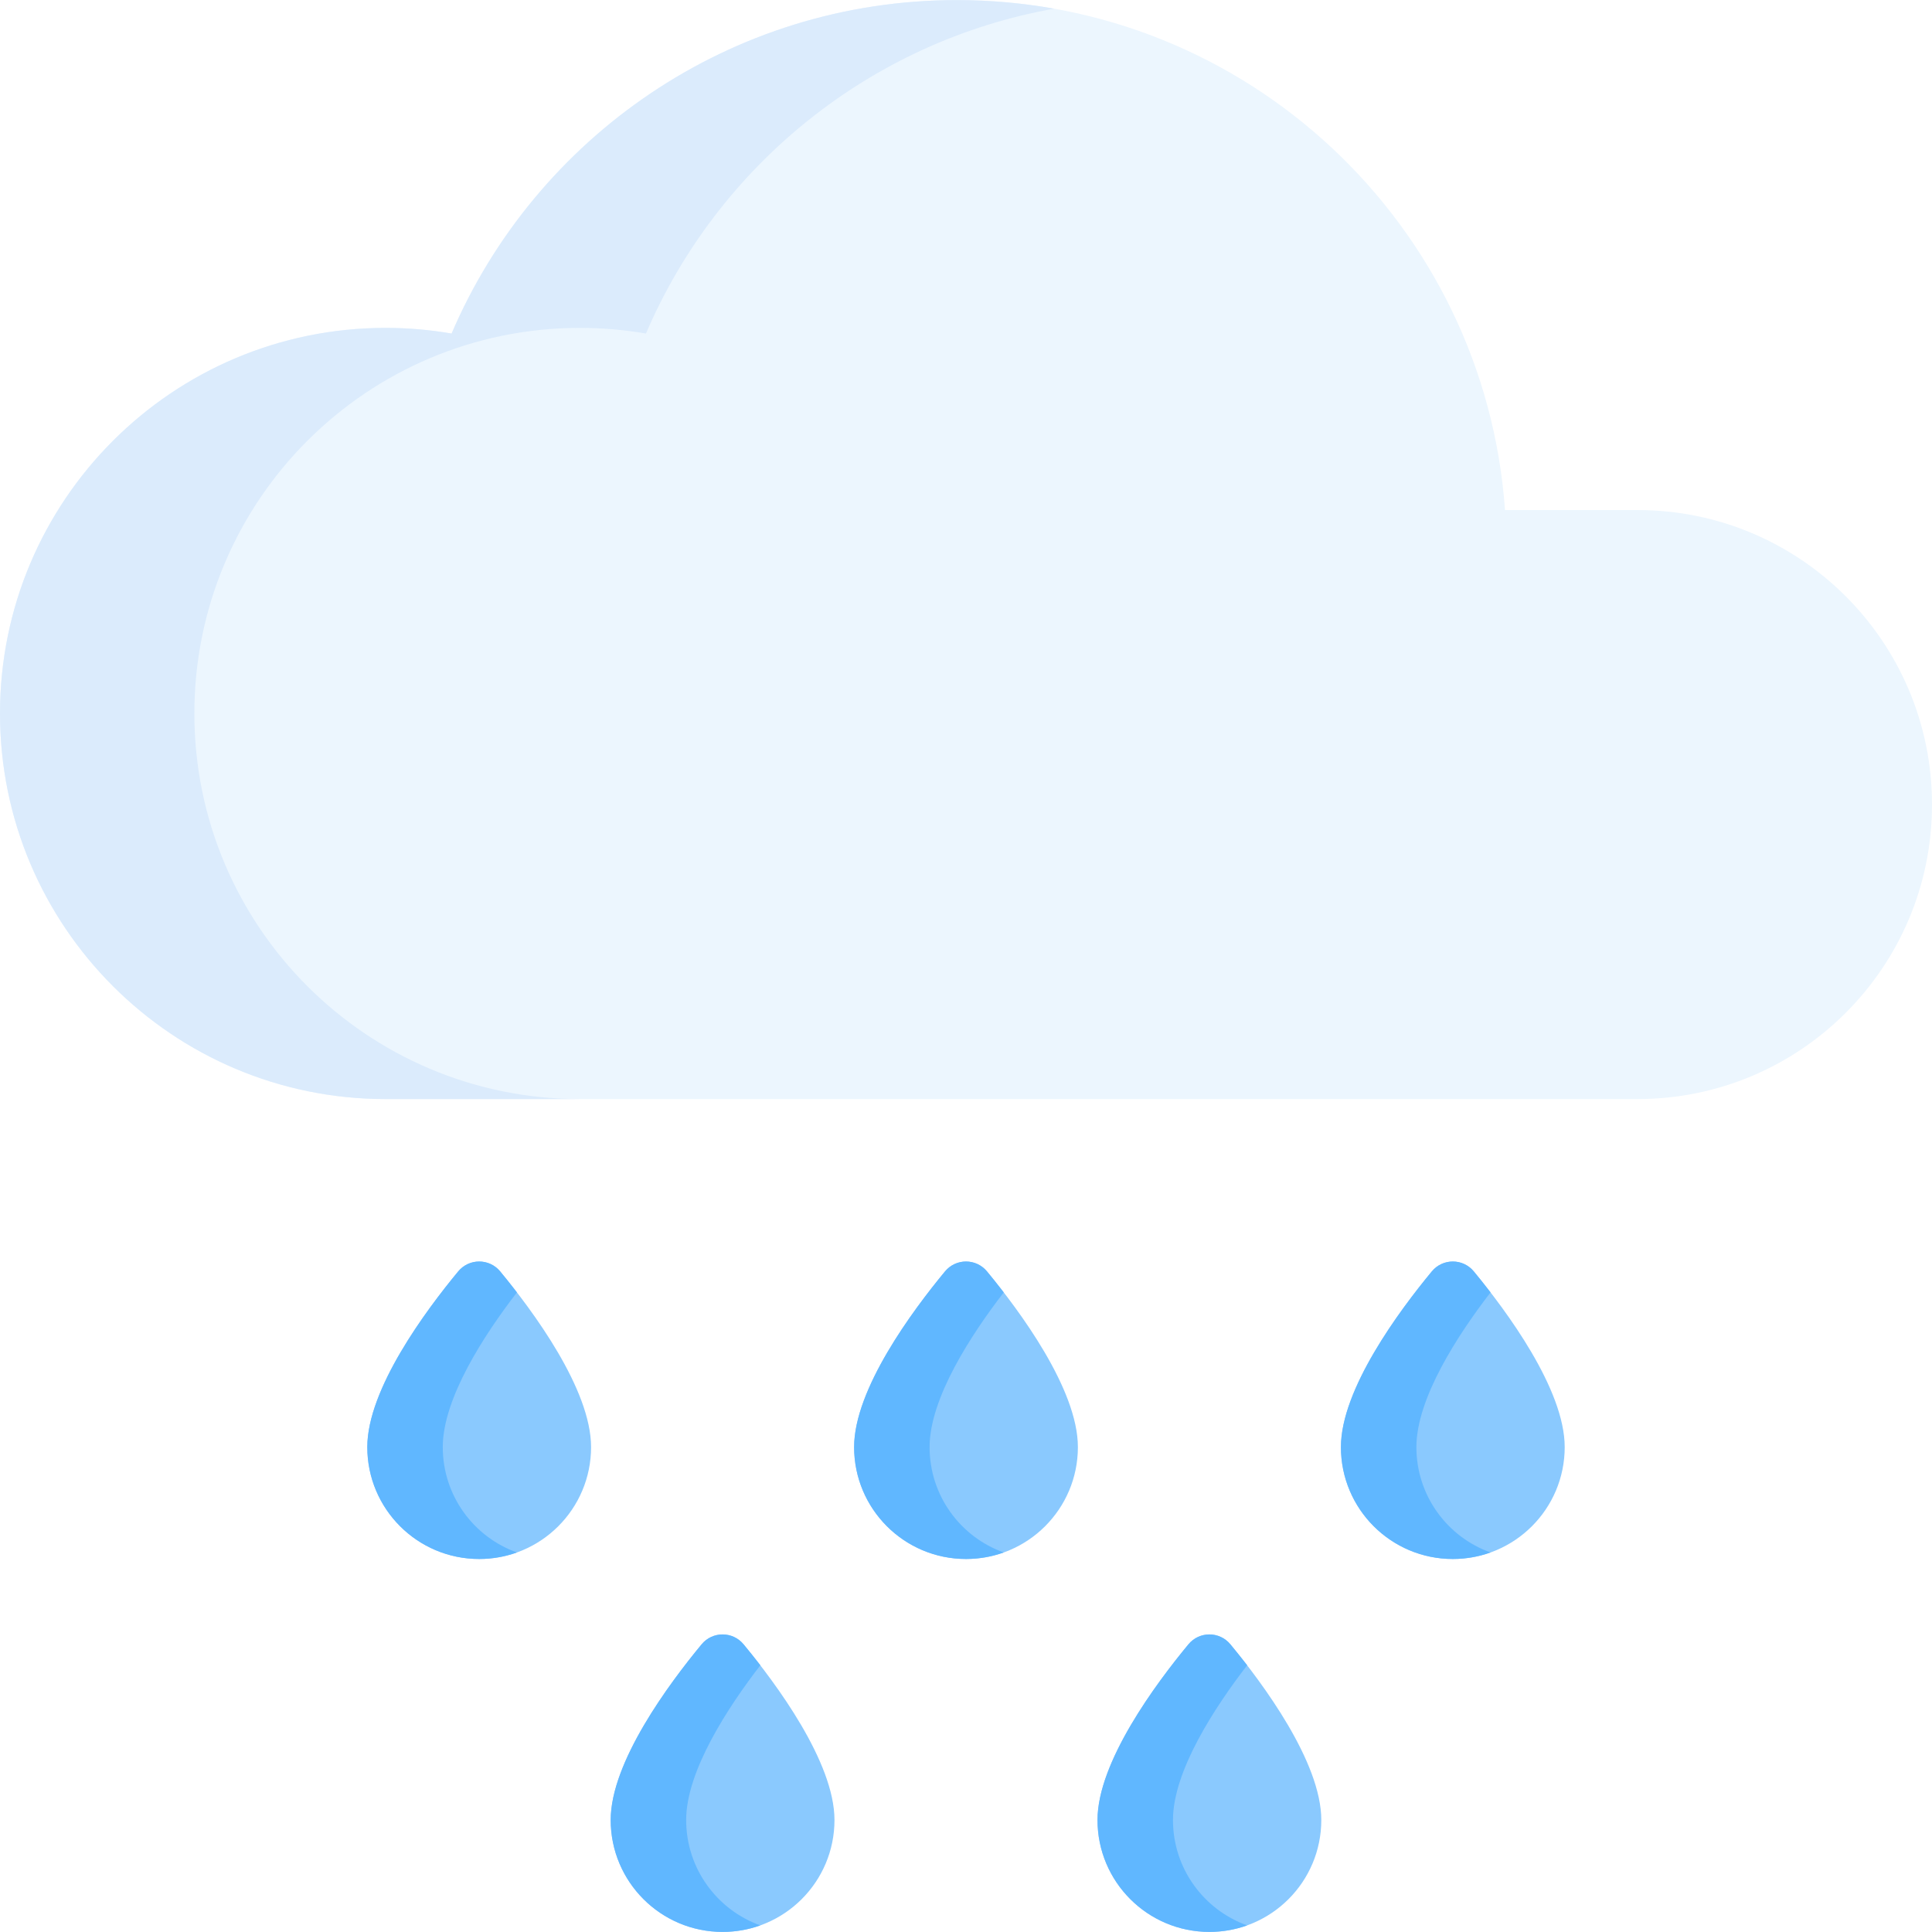
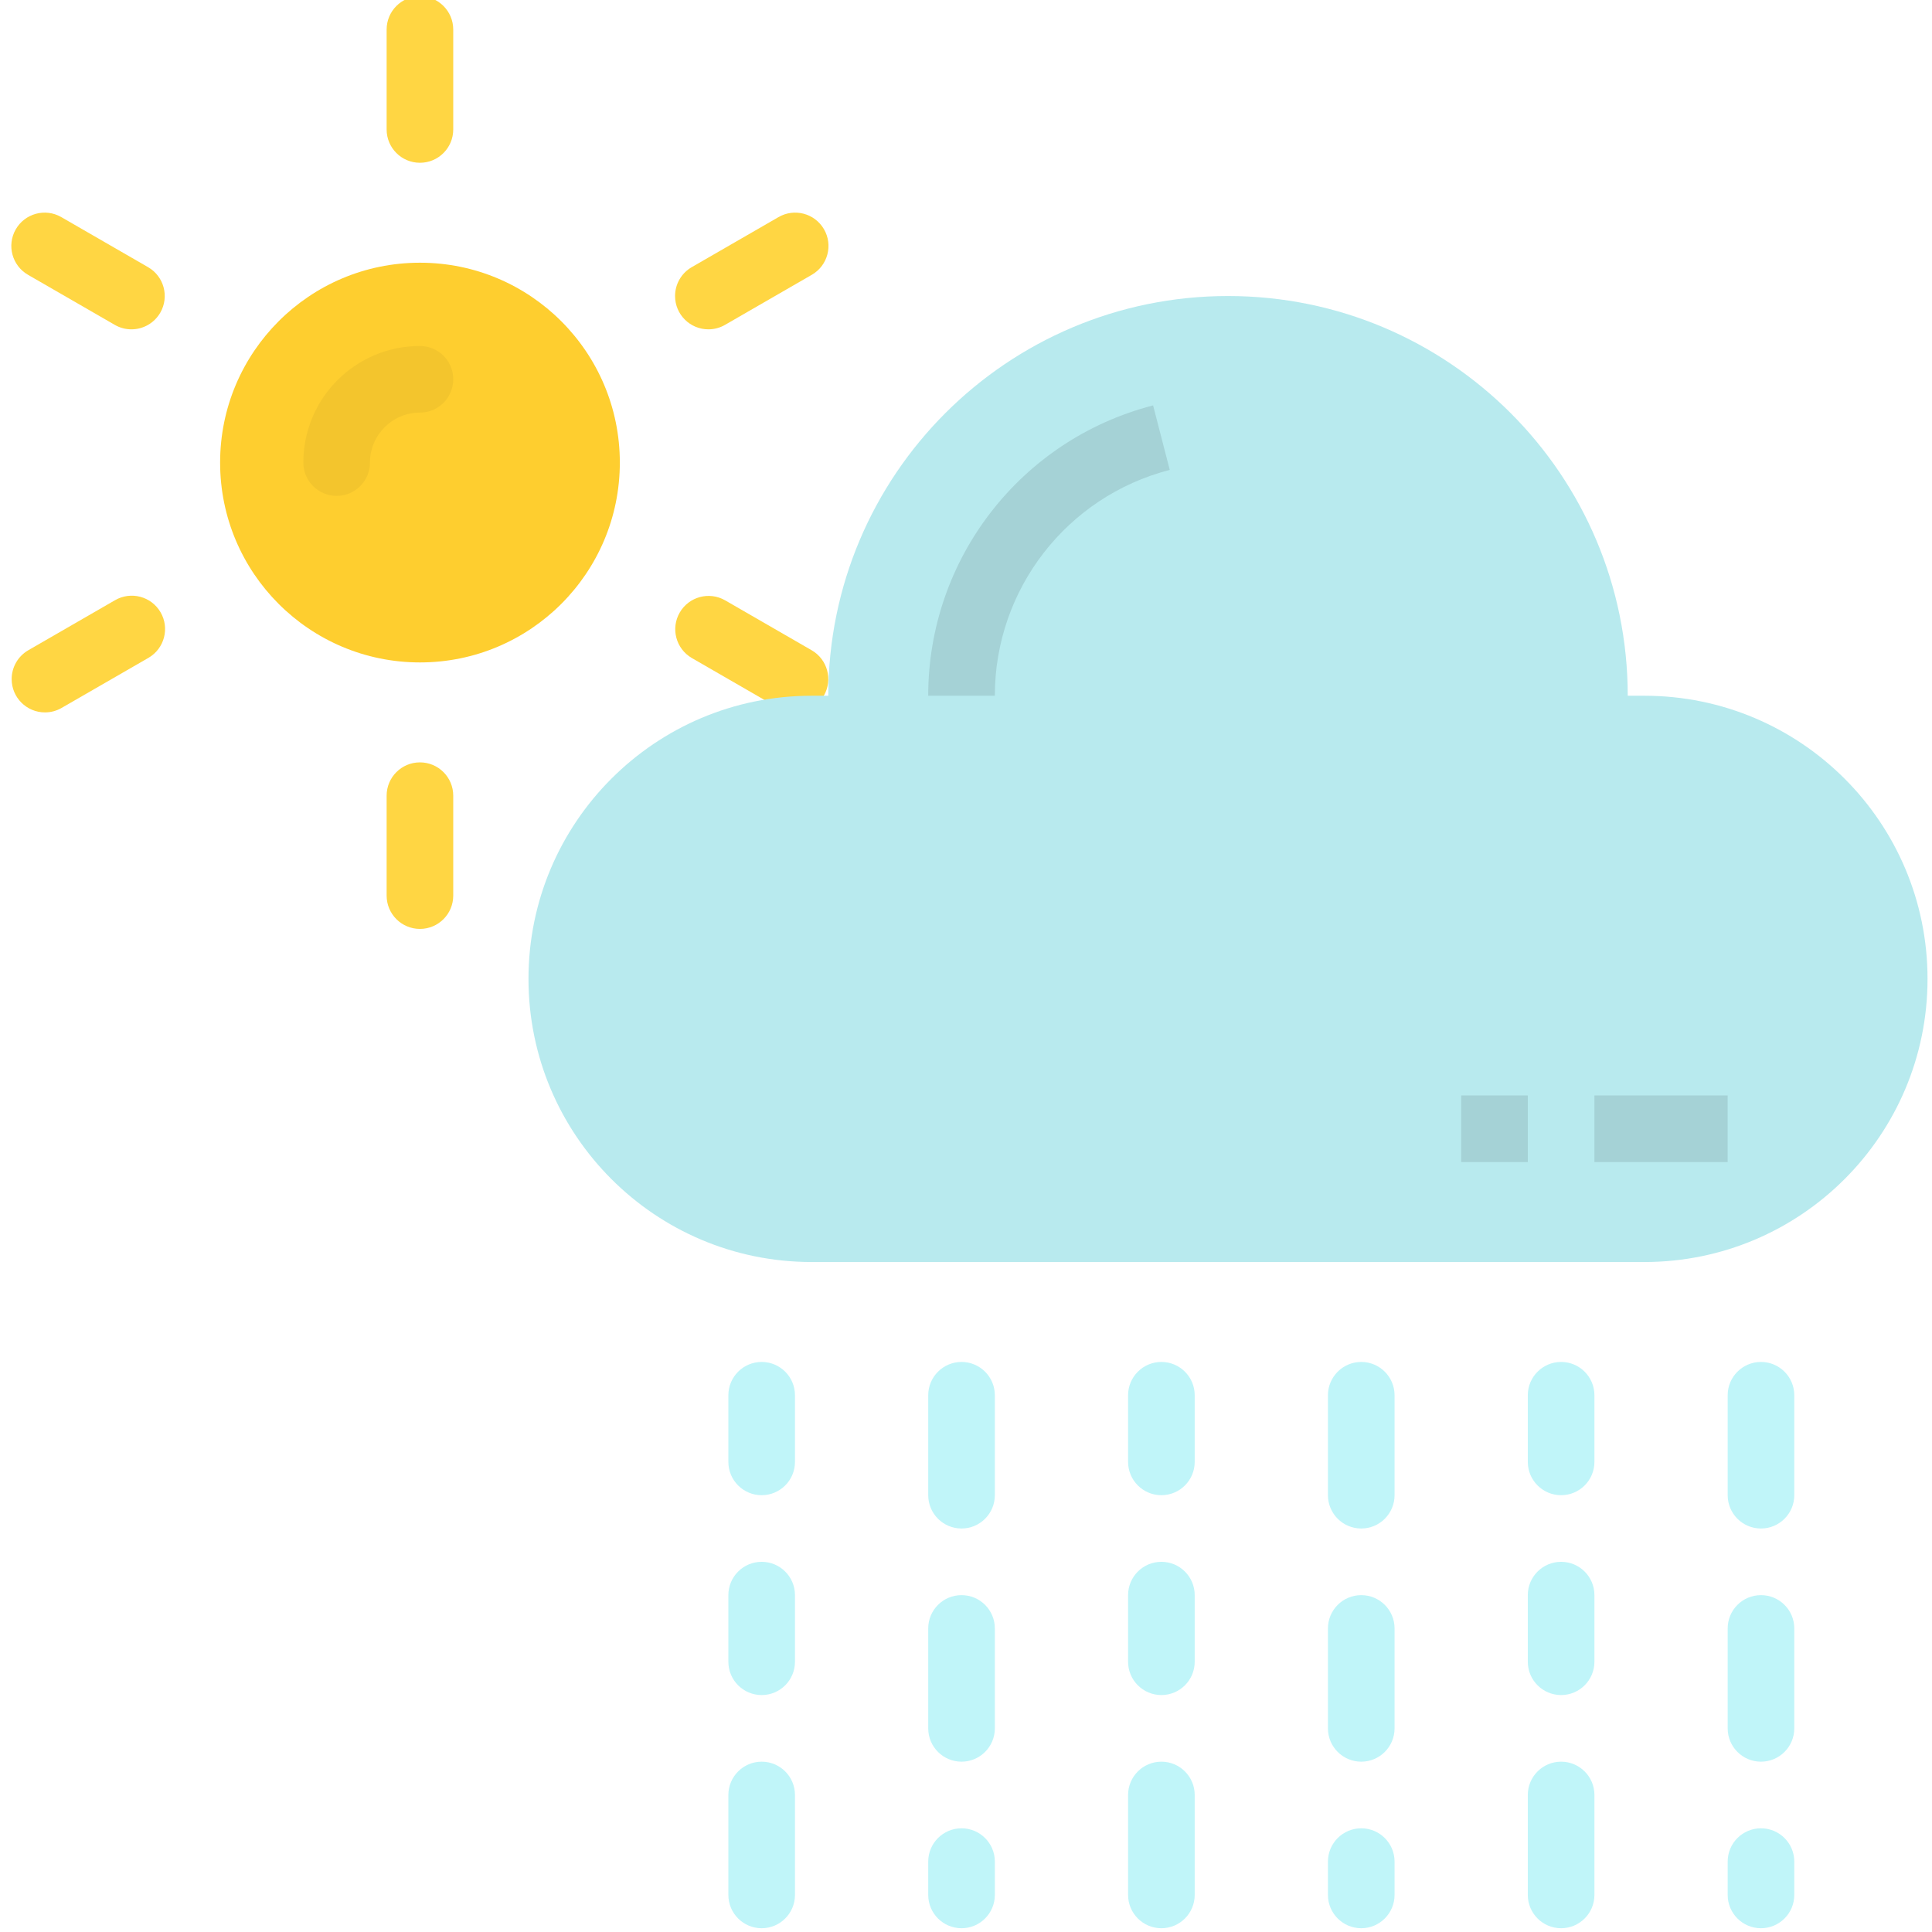
- <svg xmlns="http://www.w3.org/2000/svg" id="Capa_1" enable-background="new 0 0 512 512" height="512" viewBox="0 0 512 512" width="512">
-   <g>
-     <g fill="#8ac9fe">
-       <path d="m156.641 383.498c0 16.376-13.276 29.652-29.652 29.652s-29.652-13.276-29.652-29.652c0-15.353 15.511-36.203 24.096-46.567 2.889-3.487 8.223-3.487 11.112 0 8.586 10.364 24.096 31.213 24.096 46.567z" />
-       <path d="m285.652 383.498c0 16.376-13.276 29.652-29.652 29.652s-29.652-13.276-29.652-29.652c0-15.353 15.511-36.203 24.096-46.567 2.889-3.487 8.223-3.487 11.112 0 8.585 10.364 24.096 31.213 24.096 46.567z" />
-       <path d="m414.662 383.498c0 16.376-13.276 29.652-29.652 29.652s-29.652-13.276-29.652-29.652c0-15.353 15.511-36.203 24.096-46.567 2.889-3.487 8.223-3.487 11.112 0 8.585 10.364 24.096 31.213 24.096 46.567z" />
-     </g>
-     <g fill="#8ac9fe">
-       <path d="m221.146 482.323c0 16.376-13.276 29.652-29.652 29.652s-29.652-13.276-29.652-29.652c0-15.353 15.511-36.203 24.096-46.567 2.889-3.487 8.223-3.487 11.112 0 8.586 10.364 24.096 31.214 24.096 46.567z" />
-       <path d="m350.157 482.323c0 16.376-13.276 29.652-29.652 29.652s-29.652-13.276-29.652-29.652c0-15.353 15.511-36.203 24.096-46.567 2.889-3.487 8.223-3.487 11.112 0 8.585 10.364 24.096 31.214 24.096 46.567z" />
-     </g>
-     <g fill="#60b7ff">
-       <path d="m136.99 411.418c-3.13 1.12-6.49 1.73-10 1.73-16.38 0-29.65-13.27-29.65-29.65 0-15.35 15.51-36.2 24.09-46.57 2.89-3.49 8.23-3.49 11.12 0 1.34 1.62 2.85 3.5 4.44 5.57-8.61 11.18-19.65 28.05-19.65 41 0 12.87 8.19 23.82 19.65 27.92z" />
-       <path d="m266 411.418c-3.13 1.12-6.49 1.73-10 1.73-16.38 0-29.65-13.27-29.65-29.65 0-15.35 15.51-36.2 24.09-46.57 2.89-3.49 8.23-3.49 11.12 0 1.34 1.62 2.85 3.5 4.44 5.57-8.61 11.18-19.65 28.05-19.65 41 0 12.87 8.19 23.82 19.65 27.92z" />
-       <path d="m395.01 411.418c-3.13 1.12-6.49 1.73-10 1.73-16.38 0-29.65-13.27-29.65-29.65 0-15.35 15.51-36.2 24.09-46.57 2.89-3.49 8.23-3.49 11.12 0 1.34 1.62 2.85 3.5 4.44 5.57-8.61 11.18-19.65 28.05-19.65 41 0 12.87 8.19 23.82 19.65 27.92z" />
-     </g>
-     <g fill="#60b7ff">
-       <path d="m201.49 510.248c-3.12 1.12-6.49 1.73-10 1.73-16.37 0-29.65-13.28-29.65-29.66 0-15.35 15.51-36.2 24.1-46.56 2.89-3.49 8.22-3.49 11.11 0 1.34 1.62 2.85 3.49 4.45 5.55-8.61 11.18-19.66 28.05-19.66 41.01 0 12.87 8.2 23.83 19.65 27.93z" />
-       <path d="m330.51 510.248c-3.13 1.12-6.49 1.73-10 1.73-16.38 0-29.66-13.28-29.66-29.66 0-15.35 15.51-36.2 24.1-46.56 2.89-3.49 8.22-3.49 11.11 0 1.34 1.62 2.85 3.49 4.45 5.55-8.61 11.18-19.66 28.05-19.66 41.01 0 12.87 8.2 23.83 19.66 27.93z" />
-     </g>
-     <g>
-       <g>
-         <path d="m433.952 135.169h-35.109c-5.369-75.535-68.341-135.147-145.242-135.147-60.097 0-111.685 36.407-133.927 88.367-5.683-.98-11.525-1.496-17.488-1.496-56.436-.001-102.186 45.749-102.186 102.185s45.75 102.186 102.186 102.186h331.766c43.105 0 78.048-34.943 78.048-78.048 0-43.104-34.943-78.047-78.048-78.047z" fill="#ecf6fe" />
-       </g>
-     </g>
-     <g>
-       <g>
-         <path d="m279.365 2.298c-48.8 8.695-89.193 41.722-108.179 86.092-5.687-.979-11.528-1.494-17.492-1.494-56.433 0-102.184 45.75-102.184 102.184s45.75 102.184 102.184 102.184h-51.509c-56.435 0-102.185-45.75-102.185-102.183s45.75-102.184 102.184-102.184c5.965 0 11.806.515 17.492 1.494 22.242-51.963 73.833-88.369 133.924-88.369 8.787 0 17.399.783 25.765 2.276z" fill="#dbebfc" />
-       </g>
-     </g>
+ <svg xmlns="http://www.w3.org/2000/svg" height="511pt" viewBox="-2 1 511 512" width="511pt">
+   <path d="m208.176 189.793c-1.547.004-3.07-.406-4.414-1.184l-22.949-13.242c-4.207-2.465-5.617-7.871-3.152-12.078 2.441-4.168 7.781-5.598 11.98-3.211l22.949 13.242c4.223 2.438 5.668 7.836 3.23 12.059-1.574 2.73-4.488 4.414-7.645 4.414zm0 0" fill="#ffd643" />
+   <path d="m433.281 185.379h-4.414c0-58.504-47.426-105.93-105.93-105.93s-105.934 47.426-105.934 105.93h-4.414c-41.441 0-75.035 33.594-75.035 75.035 0 41.441 33.598 75.035 75.035 75.035h220.691c41.441 0 75.035-33.594 75.035-75.035 0-41.441-33.594-75.035-75.035-75.035zm0 0" fill="#b8eaee" />
+   <path d="m261.145 185.379h-17.656c-.023-36.242 24.5-67.898 59.594-76.941l4.414 17.09c-27.293 7.043-46.363 31.664-46.352 59.852zm0 0" fill="#a5d2d6" />
+   <path d="m420.039 291.309h35.309v17.656h-35.309zm0 0" fill="#a5d2d6" />
+   <path d="m384.73 291.309h17.652v17.656h-17.652zm0 0" fill="#a5d2d6" />
+   <path d="m161.762 123.586c0 29.254-23.715 52.965-52.965 52.965-29.254 0-52.965-23.711-52.965-52.965 0-29.25 23.711-52.965 52.965-52.965 29.25 0 52.965 23.715 52.965 52.965zm0 0" fill="#fece2f" />
+   <path d="m86.719 132.414c-4.875 0-8.828-3.953-8.828-8.828 0-17.062 13.832-30.895 30.898-30.895 4.875 0 8.828 3.949 8.828 8.824s-3.953 8.828-8.828 8.828c-7.312 0-13.242 5.93-13.242 13.242 0 4.875-3.953 8.828-8.828 8.828zm0 0" fill="#f3c52d" />
+   <path d="m108.789 44.137c-4.875 0-8.828-3.949-8.828-8.824v-26.484c0-4.875 3.953-8.828 8.828-8.828s8.824 3.953 8.824 8.828v26.48c0 4.879-3.949 8.828-8.824 8.828zm0 0" fill="#ffd643" />
+   <path d="m32.332 88.277c-1.551 0-3.074-.406-4.414-1.184l-22.953-13.242c-4.238-2.41-5.719-7.801-3.309-12.039 2.41-4.234 7.797-5.719 12.035-3.309.035.02.07.039.102.059l22.953 13.242c4.223 2.438 5.668 7.836 3.23 12.059-1.578 2.73-4.492 4.414-7.645 4.414zm0 0" fill="#ffd643" />
+   <path d="m9.414 189.793c-4.875 0-8.828-3.953-8.824-8.828 0-3.152 1.68-6.066 4.41-7.645l22.953-13.242c4.207-2.465 9.613-1.055 12.082 3.152 2.465 4.207 1.055 9.613-3.152 12.082-.035.02-.066.039-.102.059l-22.953 13.238c-1.34.777-2.863 1.188-4.414 1.184zm0 0" fill="#ffd643" />
+   <path d="m108.789 247.172c-4.875 0-8.828-3.953-8.828-8.828v-26.48c0-4.875 3.953-8.828 8.828-8.828s8.824 3.953 8.824 8.828v26.48c0 4.875-3.949 8.828-8.824 8.828zm0 0" fill="#ffd643" />
+   <path d="m185.227 88.277c-4.875-.004-8.828-3.953-8.828-8.828 0-3.156 1.684-6.07 4.414-7.645l22.953-13.242c4.203-2.465 9.613-1.055 12.078 3.152 2.465 4.203 1.055 9.613-3.152 12.078-.031.02-.066.039-.102.059l-22.949 13.242c-1.344.777-2.863 1.184-4.414 1.184zm0 0" fill="#ffd643" />
+   <g fill="#c0f5f9">
+     <path d="m252.316 406.07c-4.875 0-8.828-3.953-8.828-8.828v-26.484c0-4.875 3.953-8.828 8.828-8.828s8.828 3.953 8.828 8.828v26.484c0 4.875-3.953 8.828-8.828 8.828zm0 0" />
+     <path d="m252.316 512c-4.875 0-8.828-3.953-8.828-8.828v-8.828c0-4.875 3.953-8.824 8.828-8.824s8.828 3.949 8.828 8.824v8.828c0 4.875-3.953 8.828-8.828 8.828zm0 0" />
+     <path d="m252.316 467.863c-4.875 0-8.828-3.953-8.828-8.828v-26.484c0-4.875 3.953-8.824 8.828-8.824s8.828 3.949 8.828 8.824v26.484c0 4.875-3.953 8.828-8.828 8.828zm0 0" />
+     <path d="m199.352 512c-4.879 0-8.828-3.953-8.828-8.828v-26.48c0-4.875 3.949-8.828 8.828-8.828 4.875 0 8.824 3.953 8.824 8.828v26.48c0 4.875-3.949 8.828-8.824 8.828zm0 0" />
+     <path d="m199.352 450.207c-4.879 0-8.828-3.953-8.828-8.828v-17.656c0-4.875 3.949-8.824 8.828-8.824 4.875 0 8.824 3.949 8.824 8.824v17.656c0 4.875-3.949 8.828-8.824 8.828zm0 0" />
+     <path d="m199.352 397.242c-4.879 0-8.828-3.953-8.828-8.828v-17.656c0-4.875 3.949-8.828 8.828-8.828 4.875 0 8.824 3.953 8.824 8.828v17.656c0 4.875-3.949 8.828-8.824 8.828zm0 0" />
+     <path d="m358.246 406.07c-4.875 0-8.828-3.953-8.828-8.828v-26.484c0-4.875 3.953-8.828 8.828-8.828s8.828 3.953 8.828 8.828v26.484c0 4.875-3.953 8.828-8.828 8.828zm0 0" />
+     <path d="m358.246 512c-4.875 0-8.828-3.953-8.828-8.828v-8.828c0-4.875 3.953-8.824 8.828-8.824s8.828 3.949 8.828 8.824v8.828c0 4.875-3.953 8.828-8.828 8.828zm0 0" />
+     <path d="m358.246 467.863c-4.875 0-8.828-3.953-8.828-8.828v-26.484c0-4.875 3.953-8.824 8.828-8.824s8.828 3.949 8.828 8.824v26.484c0 4.875-3.953 8.828-8.828 8.828zm0 0" />
+     <path d="m305.281 512c-4.875 0-8.828-3.953-8.828-8.828v-26.48c0-4.875 3.953-8.828 8.828-8.828s8.828 3.953 8.828 8.828v26.48c0 4.875-3.953 8.828-8.828 8.828zm0 0" />
+     <path d="m305.281 450.207c-4.875 0-8.828-3.953-8.828-8.828v-17.656c0-4.875 3.953-8.824 8.828-8.824s8.828 3.949 8.828 8.824v17.656c0 4.875-3.953 8.828-8.828 8.828zm0 0" />
+     <path d="m305.281 397.242c-4.875 0-8.828-3.953-8.828-8.828v-17.656c0-4.875 3.953-8.828 8.828-8.828s8.828 3.953 8.828 8.828v17.656c0 4.875-3.953 8.828-8.828 8.828zm0 0" />
+     <path d="m464.176 406.07c-4.875 0-8.824-3.953-8.824-8.828v-26.484c0-4.875 3.949-8.828 8.824-8.828s8.828 3.953 8.828 8.828v26.484c0 4.875-3.953 8.828-8.828 8.828zm0 0" />
+     <path d="m464.176 512c-4.875 0-8.824-3.953-8.824-8.828v-8.828c0-4.875 3.949-8.824 8.824-8.824s8.828 3.949 8.828 8.824v8.828c0 4.875-3.953 8.828-8.828 8.828zm0 0" />
+     <path d="m464.176 467.863c-4.875 0-8.824-3.953-8.824-8.828v-26.484c0-4.875 3.949-8.824 8.824-8.824s8.828 3.949 8.828 8.824v26.484c0 4.875-3.953 8.828-8.828 8.828zm0 0" />
+     <path d="m411.211 512c-4.875 0-8.828-3.953-8.828-8.828v-26.48c0-4.875 3.953-8.828 8.828-8.828s8.828 3.953 8.828 8.828v26.48c0 4.875-3.953 8.828-8.828 8.828zm0 0" />
+     <path d="m411.211 450.207c-4.875 0-8.828-3.953-8.828-8.828v-17.656c0-4.875 3.953-8.824 8.828-8.824s8.828 3.949 8.828 8.824v17.656c0 4.875-3.953 8.828-8.828 8.828zm0 0" />
+     <path d="m411.211 397.242c-4.875 0-8.828-3.953-8.828-8.828v-17.656c0-4.875 3.953-8.828 8.828-8.828s8.828 3.953 8.828 8.828v17.656c0 4.875-3.953 8.828-8.828 8.828zm0 0" />
  </g>
</svg>
